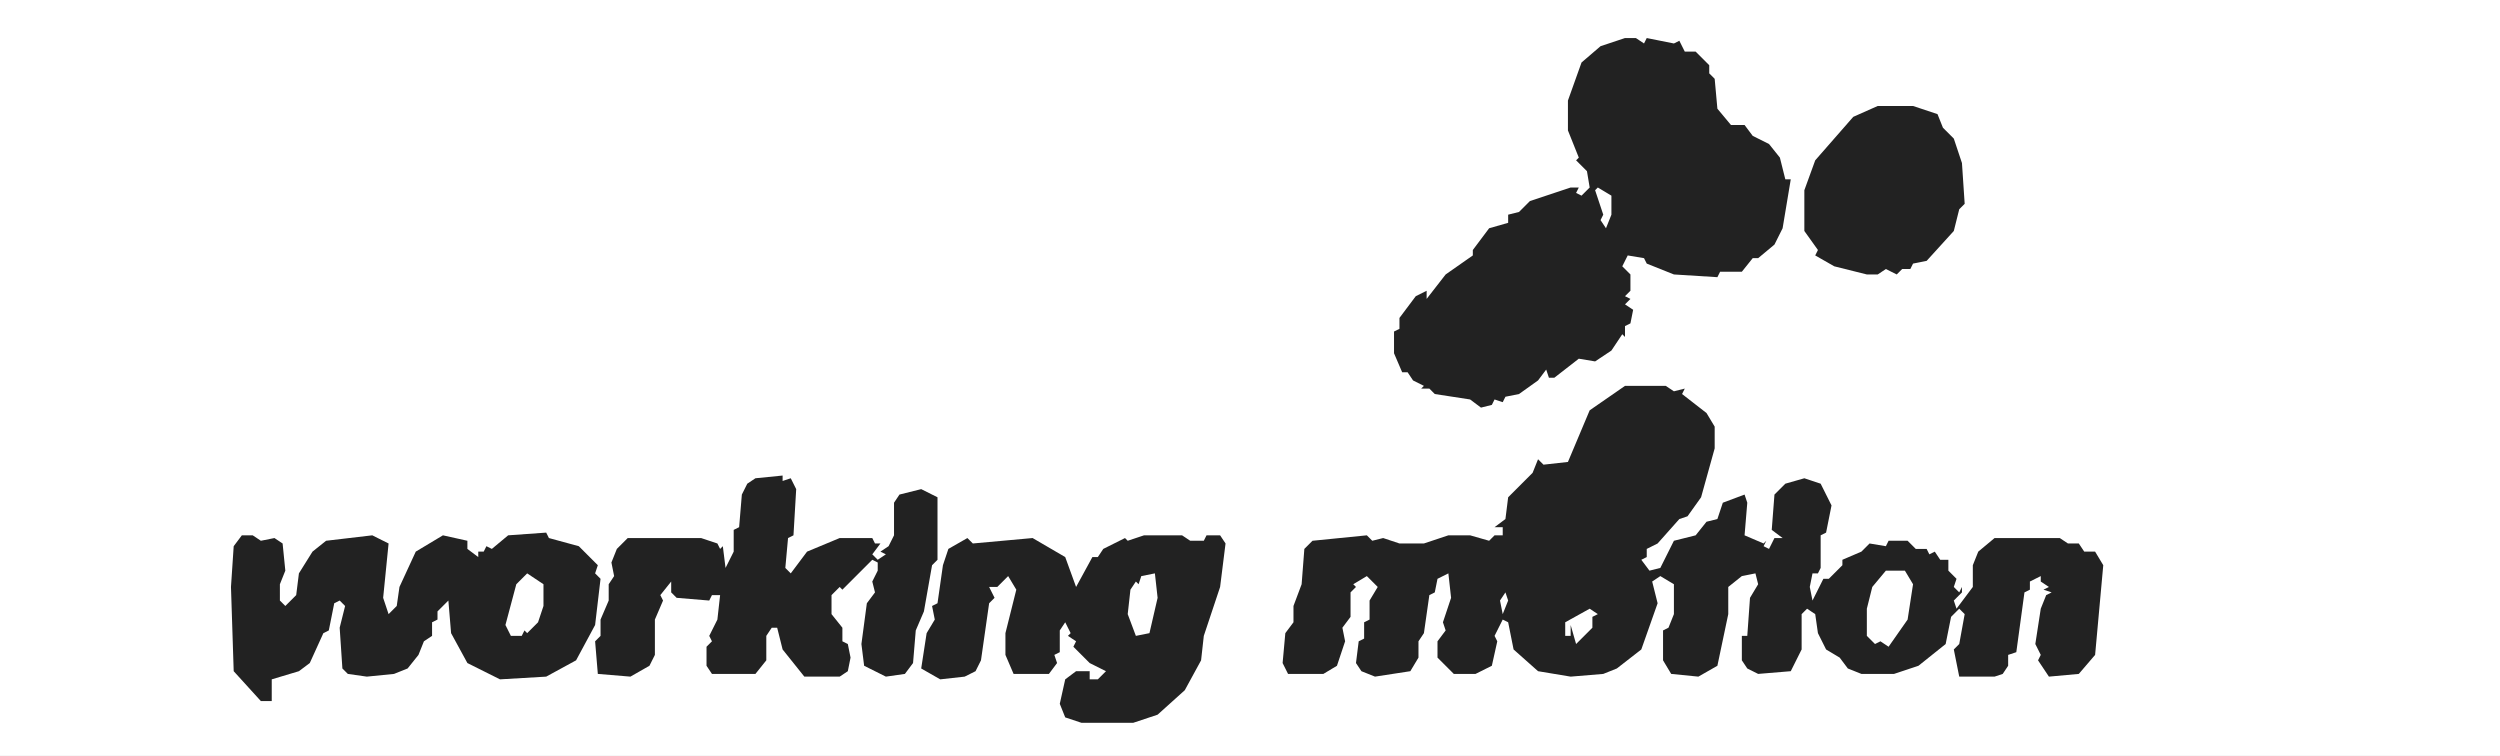
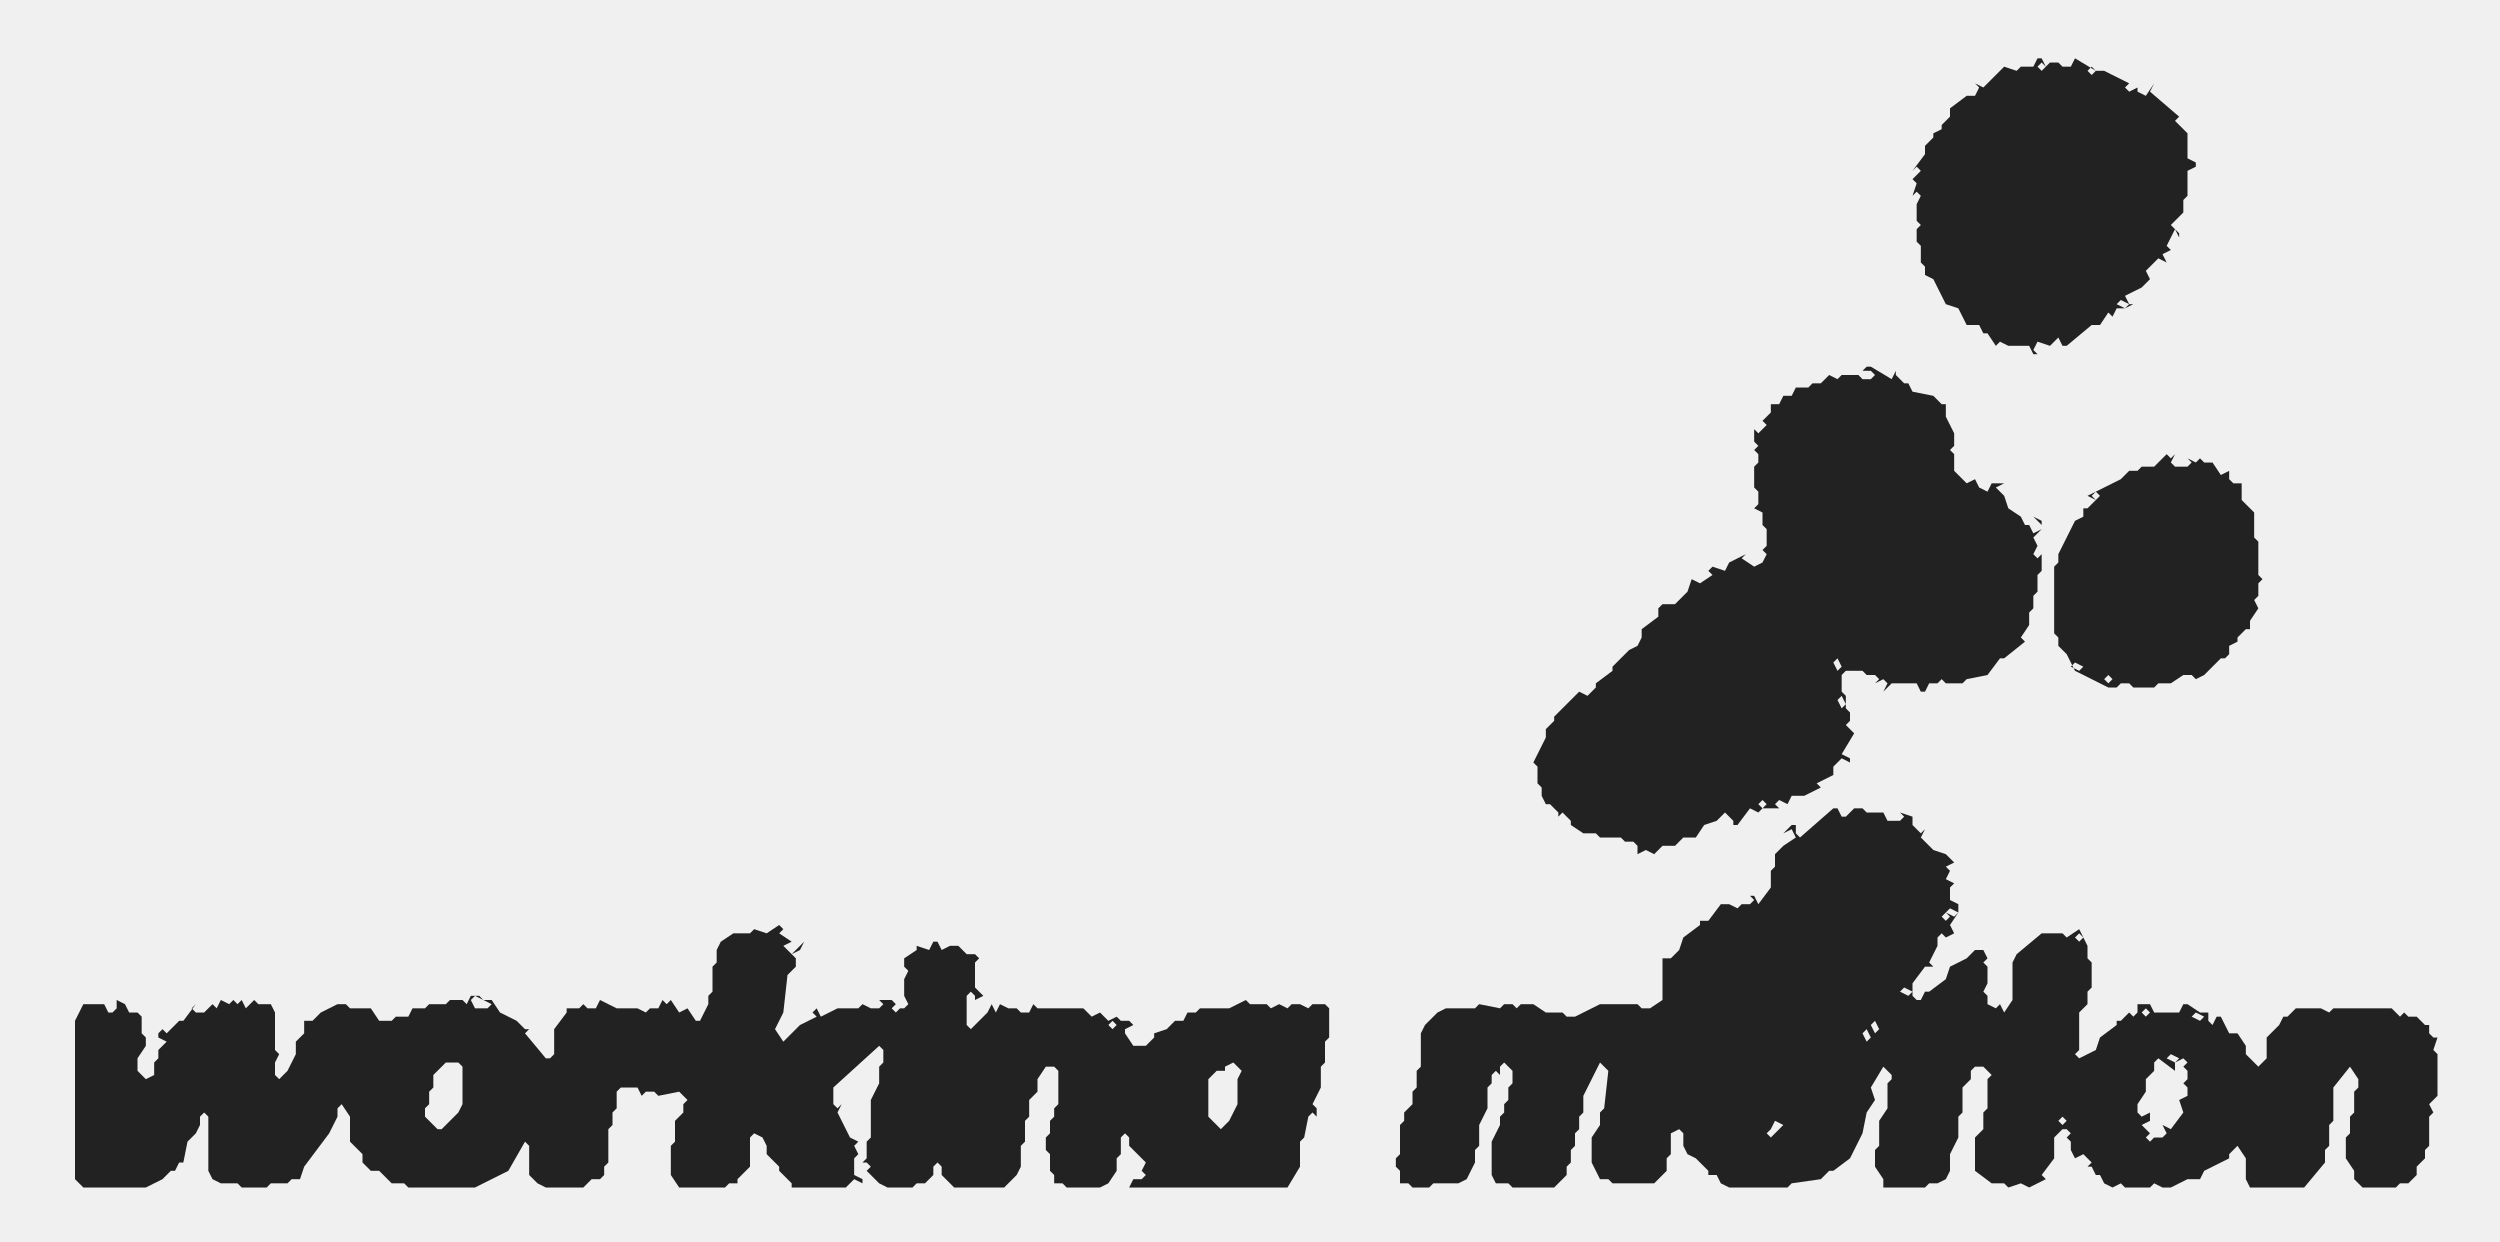
- <svg xmlns="http://www.w3.org/2000/svg" viewBox="0 0 920 278" role="img" aria-labelledby="title">
-   <rect width="100%" height="100%" fill="white" />
-   <path d="M 451 200 L 449 197 L 444 197 L 443 199 L 438 199 L 435 197 L 421 197 L 415 199 L 414 198 L 406 202 L 404 205 L 402 205 L 396 216 L 392 205 L 380 198 L 358 200 L 356 198 L 349 202 L 347 208 L 345 222 L 343 223 L 344 228 L 341 233 L 339 246 L 346 250 L 355 249 L 359 247 L 361 243 L 364 222 L 366 220 L 364 216 L 367 216 L 371 212 L 374 217 L 370 233 L 370 241 L 373 248 L 386 248 L 389 244 L 388 241 L 390 240 L 390 232 L 392 229 L 394 233 L 393 234 L 396 236 L 395 238 L 401 244 L 407 247 L 404 250 L 401 250 L 401 247 L 396 247 L 392 250 L 390 259 L 392 264 L 398 266 L 417 266 L 426 263 L 436 254 L 442 243 L 443 234 L 449 216 Z M 425 211 L 426 220 L 423 233 L 418 234 L 415 226 L 416 217 L 418 214 L 419 215 L 420 212 Z M 220 208 L 213 201 L 202 198 L 201 196 L 187 197 L 181 202 L 179 201 L 178 203 L 176 203 L 176 205 L 172 202 L 172 199 L 163 197 L 153 203 L 147 216 L 146 223 L 143 226 L 141 220 L 143 200 L 137 197 L 120 199 L 115 203 L 110 211 L 109 219 L 105 223 L 103 221 L 103 215 L 105 210 L 104 200 L 101 198 L 96 199 L 93 197 L 89 197 L 86 201 L 85 216 L 86 247 L 96 258 L 100 258 L 100 250 L 110 247 L 114 244 L 119 233 L 121 232 L 123 222 L 125 221 L 127 223 L 125 231 L 126 246 L 128 248 L 135 249 L 145 248 L 150 246 L 154 241 L 156 236 L 159 234 L 159 229 L 161 228 L 161 225 L 165 221 L 166 233 L 172 244 L 184 250 L 201 249 L 212 243 L 219 230 L 221 213 L 219 211 Z M 194 211 L 200 215 L 200 223 L 198 229 L 194 233 L 193 232 L 192 234 L 188 234 L 186 230 L 190 215 Z M 345 183 L 339 180 L 331 182 L 329 185 L 329 197 L 327 201 L 324 203 L 326 204 L 323 206 L 321 204 L 324 200 L 322 200 L 321 198 L 309 198 L 297 203 L 291 211 L 289 209 L 290 198 L 292 197 L 293 180 L 291 176 L 288 177 L 288 175 L 278 176 L 275 178 L 273 182 L 272 194 L 270 195 L 270 203 L 267 209 L 266 201 L 265 202 L 264 200 L 258 198 L 231 198 L 227 202 L 225 207 L 226 212 L 224 215 L 224 221 L 221 228 L 221 234 L 219 236 L 220 248 L 232 249 L 239 245 L 241 241 L 241 228 L 244 221 L 243 219 L 247 214 L 247 218 L 249 220 L 261 221 L 262 219 L 265 219 L 264 228 L 261 234 L 262 236 L 260 238 L 260 245 L 262 248 L 278 248 L 282 243 L 282 234 L 284 231 L 286 231 L 288 239 L 296 249 L 309 249 L 312 247 L 313 242 L 312 237 L 310 236 L 310 231 L 306 226 L 306 219 L 309 216 L 310 217 L 321 206 L 323 207 L 323 210 L 321 214 L 322 218 L 319 222 L 317 237 L 318 245 L 326 249 L 333 248 L 336 244 L 337 232 L 340 225 L 343 208 L 345 206 Z M 472 244 L 474 248 L 487 248 L 492 245 L 495 236 L 494 231 L 497 227 L 497 218 L 499 216 L 498 215 L 503 212 L 507 216 L 504 221 L 504 228 L 502 229 L 502 235 L 500 236 L 499 244 L 501 247 L 506 249 L 519 247 L 522 242 L 522 236 L 524 233 L 526 219 L 528 218 L 529 213 L 533 211 L 534 220 L 531 229 L 532 232 L 529 236 L 529 242 L 535 248 L 543 248 L 549 245 L 551 236 L 550 234 L 553 228 L 555 229 L 557 239 L 566 247 L 578 249 L 590 248 L 595 246 L 604 239 L 610 222 L 608 214 L 611 212 L 616 215 L 616 226 L 614 231 L 612 232 L 612 243 L 615 248 L 625 249 L 632 245 L 636 226 L 636 216 L 641 212 L 646 211 L 647 215 L 644 220 L 643 234 L 641 234 L 641 243 L 643 246 L 647 248 L 659 247 L 663 239 L 663 226 L 665 224 L 668 226 L 669 233 L 672 239 L 677 242 L 680 246 L 685 248 L 697 248 L 706 245 L 716 237 L 718 227 L 721 224 L 723 226 L 721 237 L 719 239 L 721 249 L 734 249 L 737 248 L 739 245 L 739 241 L 742 240 L 745 218 L 747 217 L 747 214 L 751 212 L 751 214 L 754 216 L 752 217 L 755 218 L 753 219 L 751 224 L 749 237 L 751 241 L 750 243 L 754 249 L 765 248 L 771 241 L 774 208 L 771 203 L 767 203 L 765 200 L 761 200 L 758 198 L 734 198 L 728 203 L 726 208 L 726 216 L 720 224 L 719 221 L 722 218 L 722 216 L 721 218 L 719 216 L 720 213 L 717 210 L 717 206 L 714 206 L 712 203 L 710 204 L 709 202 L 705 202 L 702 199 L 695 199 L 694 201 L 688 200 L 685 203 L 678 206 L 678 208 L 673 213 L 671 213 L 667 221 L 666 216 L 667 211 L 669 211 L 670 209 L 670 197 L 672 196 L 674 186 L 670 178 L 664 176 L 657 178 L 653 182 L 652 195 L 656 198 L 653 198 L 651 202 L 649 201 L 650 199 L 649 200 L 642 197 L 643 185 L 642 182 L 634 185 L 632 191 L 628 192 L 624 197 L 616 199 L 611 209 L 607 210 L 604 206 L 606 205 L 606 202 L 610 200 L 618 191 L 621 190 L 626 183 L 631 165 L 631 157 L 628 152 L 619 145 L 620 143 L 616 144 L 613 142 L 598 142 L 585 151 L 577 170 L 568 171 L 566 169 L 564 174 L 555 183 L 554 191 L 550 194 L 553 194 L 553 197 L 550 197 L 548 199 L 541 197 L 533 197 L 524 200 L 515 200 L 509 198 L 505 199 L 503 197 L 483 199 L 480 202 L 479 215 L 476 223 L 476 229 L 473 233 Z M 585 224 L 588 226 L 586 227 L 586 231 L 580 237 L 578 230 L 578 234 L 576 234 L 576 229 Z M 554 218 L 555 221 L 553 226 L 552 221 Z M 701 210 L 704 215 L 702 228 L 695 238 L 692 236 L 690 237 L 687 234 L 687 224 L 689 216 L 694 210 Z M 691 39 L 682 43 L 668 59 L 664 70 L 664 85 L 669 92 L 668 94 L 675 98 L 687 101 L 691 101 L 694 99 L 698 101 L 700 99 L 703 99 L 704 97 L 709 96 L 719 85 L 721 77 L 723 75 L 722 60 L 719 51 L 715 47 L 713 42 L 704 39 Z M 624 19 L 620 19 L 618 15 L 616 16 L 606 14 L 605 16 L 602 14 L 598 14 L 589 17 L 582 23 L 577 37 L 577 48 L 581 58 L 580 59 L 584 63 L 585 69 L 582 72 L 580 71 L 581 69 L 578 69 L 563 74 L 559 78 L 555 79 L 555 82 L 548 84 L 542 92 L 542 94 L 532 101 L 525 110 L 525 107 L 521 109 L 515 117 L 515 121 L 513 122 L 513 130 L 516 137 L 518 137 L 520 140 L 524 142 L 523 143 L 526 143 L 528 145 L 541 147 L 545 150 L 549 149 L 550 147 L 553 148 L 554 146 L 559 145 L 566 140 L 569 136 L 570 139 L 572 139 L 581 132 L 587 133 L 593 129 L 597 123 L 598 124 L 598 120 L 600 119 L 601 114 L 598 112 L 600 110 L 598 109 L 600 107 L 600 101 L 597 98 L 599 94 L 605 95 L 606 97 L 616 101 L 632 102 L 633 100 L 641 100 L 645 95 L 647 95 L 653 90 L 656 84 L 659 66 L 657 66 L 655 58 L 651 53 L 645 50 L 642 46 L 637 46 L 632 40 L 631 29 L 629 27 L 629 24 Z M 588 69 L 593 72 L 593 79 L 591 84 L 589 81 L 590 79 L 587 70 Z" fill="#222" fill-rule="evenodd" />
+ <svg xmlns="http://www.w3.org/2000/svg" viewBox="0 0 600 298" role="img" aria-labelledby="title">
+   <path d="M 319 242 L 318 241 L 315 241 L 314 242 L 312 241 L 310 241 L 309 242 L 307 241 L 305 242 L 304 241 L 300 241 L 299 240 L 295 242 L 288 242 L 287 243 L 285 243 L 284 245 L 282 245 L 280 247 L 277 248 L 277 249 L 275 251 L 272 251 L 270 248 L 270 247 L 272 246 L 271 245 L 269 245 L 268 244 L 266 245 L 264 243 L 262 244 L 260 242 L 249 242 L 248 241 L 247 243 L 245 243 L 244 242 L 242 242 L 240 241 L 239 243 L 238 241 L 237 243 L 233 247 L 232 246 L 232 239 L 233 238 L 234 239 L 234 241 L 234 240 L 236 239 L 234 237 L 234 231 L 235 230 L 234 229 L 232 229 L 230 227 L 228 227 L 226 228 L 225 226 L 224 226 L 223 228 L 220 227 L 220 228 L 217 230 L 217 232 L 218 233 L 217 235 L 217 239 L 218 241 L 217 242 L 216 242 L 214 240 L 211 240 L 212 241 L 211 242 L 209 242 L 207 241 L 206 242 L 201 242 L 197 244 L 196 242 L 195 243 L 196 244 L 192 246 L 188 250 L 186 247 L 188 243 L 189 234 L 191 232 L 191 230 L 190 229 L 192 228 L 193 226 L 190 229 L 188 227 L 190 226 L 187 224 L 188 223 L 187 222 L 184 224 L 181 223 L 180 224 L 176 224 L 173 226 L 172 228 L 172 231 L 171 232 L 171 238 L 170 239 L 170 241 L 168 245 L 167 245 L 165 242 L 163 243 L 161 240 L 160 241 L 159 240 L 158 242 L 156 242 L 155 243 L 153 242 L 148 242 L 144 240 L 143 242 L 141 242 L 140 241 L 139 242 L 136 242 L 136 243 L 133 247 L 133 253 L 132 254 L 131 254 L 126 248 L 127 247 L 126 247 L 124 245 L 120 243 L 118 240 L 116 240 L 115 239 L 113 239 L 112 241 L 111 240 L 108 240 L 107 241 L 103 241 L 102 242 L 99 242 L 98 244 L 95 244 L 94 245 L 91 245 L 89 242 L 84 242 L 83 241 L 81 241 L 77 243 L 75 245 L 73 245 L 73 248 L 71 250 L 71 253 L 69 257 L 67 259 L 66 258 L 66 255 L 67 253 L 66 252 L 66 243 L 65 241 L 62 241 L 61 240 L 59 242 L 58 240 L 57 241 L 56 240 L 55 241 L 53 240 L 52 242 L 51 241 L 49 243 L 47 243 L 46 242 L 47 241 L 44 245 L 43 245 L 40 248 L 39 247 L 38 248 L 38 249 L 40 250 L 38 252 L 38 254 L 37 255 L 37 258 L 35 259 L 33 257 L 33 254 L 35 251 L 35 249 L 34 248 L 34 244 L 33 243 L 31 243 L 30 241 L 28 240 L 28 242 L 27 243 L 26 243 L 25 241 L 20 241 L 18 245 L 18 283 L 20 285 L 35 285 L 39 283 L 41 281 L 42 281 L 43 279 L 44 279 L 45 274 L 47 272 L 48 270 L 48 268 L 49 267 L 50 268 L 50 281 L 51 283 L 53 284 L 57 284 L 58 285 L 64 285 L 65 284 L 69 284 L 70 283 L 72 283 L 73 280 L 79 272 L 81 268 L 81 266 L 82 265 L 84 268 L 84 274 L 87 277 L 87 279 L 89 281 L 91 281 L 94 284 L 97 284 L 98 285 L 114 285 L 122 281 L 126 274 L 127 275 L 127 282 L 129 284 L 131 285 L 140 285 L 142 283 L 144 283 L 145 282 L 145 280 L 146 279 L 146 271 L 147 270 L 147 267 L 148 266 L 148 262 L 149 261 L 153 261 L 154 263 L 155 262 L 157 262 L 158 263 L 163 262 L 165 264 L 164 265 L 164 267 L 162 269 L 162 274 L 161 275 L 161 282 L 163 285 L 174 285 L 175 284 L 177 284 L 177 283 L 180 280 L 180 273 L 181 272 L 183 273 L 184 275 L 184 277 L 187 280 L 187 281 L 190 284 L 190 285 L 203 285 L 205 283 L 207 284 L 207 283 L 205 282 L 205 278 L 206 277 L 205 275 L 206 274 L 204 273 L 201 267 L 202 265 L 201 266 L 200 265 L 200 261 L 211 251 L 212 252 L 212 255 L 211 256 L 211 260 L 209 264 L 209 273 L 208 274 L 208 278 L 207 279 L 208 279 L 209 280 L 208 281 L 211 284 L 213 285 L 219 285 L 220 284 L 222 284 L 224 282 L 224 280 L 225 279 L 226 280 L 226 282 L 229 285 L 241 285 L 244 282 L 245 280 L 245 275 L 246 274 L 246 269 L 247 268 L 247 264 L 249 262 L 249 259 L 251 256 L 253 256 L 254 257 L 254 265 L 253 266 L 253 268 L 252 269 L 252 272 L 251 273 L 251 276 L 252 277 L 252 281 L 253 282 L 253 284 L 255 284 L 256 285 L 264 285 L 266 284 L 268 281 L 268 278 L 269 277 L 269 273 L 270 272 L 271 273 L 271 275 L 275 279 L 274 281 L 275 282 L 274 283 L 272 283 L 271 285 L 309 285 L 312 280 L 312 274 L 313 273 L 314 268 L 315 267 L 316 268 L 316 266 L 315 265 L 317 261 L 317 256 L 318 255 L 318 250 L 319 249 Z M 296 255 L 298 257 L 297 259 L 297 265 L 295 269 L 293 271 L 290 268 L 290 259 L 292 257 L 294 257 L 294 256 Z M 110 255 L 111 256 L 111 265 L 110 267 L 106 271 L 105 271 L 102 268 L 102 266 L 103 265 L 103 262 L 104 261 L 104 258 L 107 255 Z M 266 246 L 267 245 L 268 246 L 267 247 Z M 214 242 L 215 241 L 216 242 L 215 243 Z M 113 240 L 114 239 L 118 241 L 117 242 L 114 242 Z M 335 278 L 335 280 L 336 281 L 336 284 L 338 284 L 339 285 L 343 285 L 344 284 L 350 284 L 352 283 L 354 279 L 354 276 L 355 275 L 355 270 L 357 266 L 357 261 L 358 260 L 358 258 L 359 257 L 360 258 L 360 256 L 361 255 L 363 257 L 363 260 L 362 261 L 362 264 L 361 265 L 361 267 L 360 268 L 360 270 L 358 274 L 358 282 L 359 284 L 362 284 L 363 285 L 373 285 L 376 282 L 376 280 L 377 279 L 377 276 L 378 275 L 378 272 L 379 271 L 379 268 L 380 267 L 380 263 L 384 255 L 386 257 L 385 266 L 384 267 L 384 270 L 382 273 L 382 279 L 384 283 L 386 283 L 387 284 L 397 284 L 400 281 L 400 278 L 401 277 L 401 272 L 403 271 L 404 272 L 404 275 L 405 277 L 407 278 L 410 281 L 410 282 L 412 282 L 413 284 L 415 285 L 429 285 L 430 284 L 437 283 L 439 281 L 440 281 L 444 278 L 447 272 L 448 267 L 450 264 L 449 261 L 452 256 L 454 258 L 454 259 L 453 260 L 453 266 L 451 269 L 451 275 L 450 276 L 450 280 L 452 283 L 452 285 L 462 285 L 463 284 L 465 284 L 467 283 L 468 281 L 468 277 L 470 273 L 470 268 L 471 267 L 471 261 L 473 259 L 473 257 L 474 256 L 476 256 L 478 258 L 477 259 L 477 266 L 476 267 L 476 271 L 474 273 L 474 281 L 478 284 L 481 284 L 482 285 L 485 284 L 487 285 L 491 283 L 490 282 L 493 278 L 493 273 L 495 271 L 496 271 L 497 272 L 496 273 L 497 274 L 497 276 L 498 278 L 500 277 L 502 279 L 501 280 L 502 280 L 503 282 L 504 282 L 505 284 L 507 285 L 509 284 L 510 285 L 516 285 L 517 284 L 519 285 L 521 285 L 525 283 L 528 283 L 529 281 L 535 278 L 535 277 L 537 275 L 539 278 L 539 283 L 540 285 L 553 285 L 558 279 L 558 276 L 559 275 L 559 270 L 560 269 L 560 261 L 564 256 L 566 259 L 566 261 L 565 262 L 565 267 L 564 268 L 564 272 L 563 273 L 563 278 L 565 281 L 565 283 L 567 285 L 575 285 L 576 284 L 578 284 L 580 282 L 580 280 L 582 278 L 582 276 L 583 275 L 583 268 L 584 267 L 583 265 L 585 263 L 585 253 L 584 252 L 585 249 L 584 249 L 583 248 L 583 246 L 582 246 L 580 244 L 578 244 L 577 243 L 576 244 L 574 242 L 560 242 L 559 243 L 557 242 L 551 242 L 549 244 L 548 244 L 547 246 L 544 249 L 544 254 L 542 256 L 539 253 L 539 251 L 537 248 L 535 248 L 533 244 L 532 244 L 531 246 L 530 245 L 530 243 L 528 243 L 525 241 L 524 241 L 523 243 L 517 243 L 516 241 L 513 241 L 513 243 L 512 244 L 511 243 L 509 245 L 508 245 L 508 246 L 504 249 L 503 252 L 499 254 L 498 253 L 499 252 L 499 243 L 501 241 L 501 238 L 502 237 L 502 231 L 501 230 L 501 227 L 499 223 L 496 225 L 495 224 L 490 224 L 484 229 L 483 231 L 483 240 L 481 243 L 480 241 L 479 242 L 477 241 L 477 239 L 476 238 L 477 236 L 477 232 L 476 231 L 477 230 L 476 228 L 474 228 L 472 230 L 468 232 L 467 235 L 463 238 L 462 238 L 461 240 L 460 240 L 459 239 L 459 236 L 462 232 L 464 232 L 465 231 L 464 232 L 463 231 L 465 227 L 465 225 L 466 224 L 467 225 L 469 224 L 468 222 L 470 219 L 470 217 L 468 216 L 468 213 L 469 212 L 467 211 L 468 209 L 467 208 L 469 207 L 467 205 L 464 204 L 461 201 L 462 199 L 461 200 L 459 198 L 459 196 L 456 195 L 457 196 L 456 197 L 453 197 L 452 195 L 448 195 L 447 194 L 445 194 L 443 196 L 442 196 L 441 194 L 440 194 L 432 201 L 431 200 L 431 198 L 430 198 L 428 200 L 430 199 L 431 201 L 428 203 L 427 202 L 428 203 L 426 205 L 426 208 L 425 209 L 425 213 L 422 217 L 421 215 L 420 215 L 421 216 L 420 217 L 418 217 L 417 218 L 415 217 L 413 217 L 410 221 L 408 221 L 408 222 L 404 225 L 403 228 L 401 230 L 399 230 L 399 240 L 396 242 L 394 242 L 393 241 L 384 241 L 378 244 L 376 244 L 375 243 L 371 243 L 368 241 L 365 241 L 364 242 L 363 241 L 361 241 L 360 242 L 355 241 L 354 242 L 347 242 L 345 243 L 342 246 L 341 248 L 341 256 L 340 257 L 340 261 L 339 262 L 339 265 L 337 267 L 337 269 L 336 270 L 336 277 Z M 515 273 L 516 272 L 517 273 L 516 274 Z M 424 272 L 425 271 L 426 272 L 425 273 Z M 425 271 L 426 269 L 428 270 L 426 272 Z M 494 269 L 495 268 L 496 269 L 495 270 Z M 524 254 L 525 255 L 524 256 L 525 257 L 525 259 L 524 260 L 525 261 L 525 263 L 523 264 L 524 267 L 521 271 L 519 270 L 520 272 L 519 273 L 517 273 L 514 270 L 516 269 L 516 267 L 514 268 L 513 267 L 513 265 L 515 262 L 516 264 L 515 262 L 515 259 L 517 257 L 517 255 L 518 254 L 522 257 L 522 255 Z M 520 254 L 521 253 L 523 254 L 522 255 Z M 447 248 L 448 247 L 449 249 L 448 250 Z M 449 246 L 450 245 L 451 247 L 450 248 Z M 526 244 L 527 243 L 529 244 L 528 245 Z M 514 243 L 515 242 L 516 243 L 515 244 Z M 456 238 L 457 237 L 459 238 L 458 239 Z M 498 225 L 499 224 L 500 225 L 499 226 Z M 466 220 L 467 219 L 468 220 L 467 221 Z M 467 219 L 468 218 L 470 219 L 469 220 Z M 535 113 L 533 114 L 531 111 L 529 111 L 528 110 L 527 111 L 525 110 L 526 111 L 525 112 L 522 112 L 521 111 L 522 109 L 521 110 L 520 109 L 517 112 L 514 112 L 513 113 L 511 113 L 509 115 L 501 119 L 503 120 L 501 122 L 500 122 L 500 124 L 498 125 L 494 133 L 494 135 L 493 136 L 493 152 L 494 153 L 494 155 L 496 157 L 498 161 L 506 165 L 508 165 L 509 164 L 511 164 L 512 165 L 517 165 L 518 164 L 521 164 L 524 162 L 526 162 L 527 163 L 529 162 L 533 158 L 534 158 L 535 157 L 535 155 L 537 154 L 537 153 L 539 151 L 540 151 L 540 149 L 542 146 L 541 144 L 542 143 L 542 140 L 543 139 L 542 138 L 542 130 L 541 129 L 541 123 L 538 120 L 538 116 L 536 116 L 535 115 Z M 505 163 L 506 162 L 507 163 L 506 164 Z M 497 160 L 498 159 L 500 160 L 499 161 Z M 502 119 L 503 118 L 504 119 L 503 120 Z M 467 97 L 466 97 L 464 95 L 459 94 L 458 92 L 457 92 L 455 90 L 455 89 L 454 91 L 449 88 L 448 88 L 446 90 L 442 90 L 441 91 L 439 90 L 437 92 L 435 92 L 434 93 L 431 93 L 430 95 L 428 95 L 427 97 L 425 97 L 425 99 L 423 101 L 424 102 L 422 104 L 421 103 L 421 106 L 422 107 L 421 108 L 422 109 L 422 111 L 421 112 L 421 117 L 422 118 L 422 121 L 421 122 L 423 123 L 423 126 L 424 127 L 424 131 L 423 132 L 424 133 L 423 135 L 421 136 L 418 134 L 419 133 L 415 135 L 414 137 L 411 136 L 410 137 L 411 138 L 408 140 L 406 139 L 405 142 L 402 145 L 399 145 L 398 146 L 398 148 L 394 151 L 394 153 L 393 155 L 391 156 L 387 160 L 387 161 L 383 164 L 383 165 L 381 167 L 379 166 L 373 172 L 373 173 L 371 175 L 371 177 L 368 183 L 369 184 L 369 188 L 370 189 L 370 191 L 371 193 L 372 193 L 374 195 L 374 196 L 375 195 L 377 197 L 377 198 L 380 200 L 383 200 L 384 201 L 389 201 L 390 202 L 392 202 L 393 203 L 393 205 L 395 204 L 397 205 L 399 203 L 402 203 L 404 201 L 407 201 L 409 198 L 412 197 L 414 195 L 416 197 L 416 198 L 417 198 L 420 194 L 422 195 L 423 194 L 427 194 L 426 193 L 427 192 L 429 193 L 430 191 L 433 191 L 437 189 L 436 188 L 440 186 L 440 184 L 442 182 L 444 183 L 444 182 L 442 181 L 445 176 L 443 174 L 444 173 L 444 171 L 443 170 L 443 167 L 442 166 L 442 162 L 443 161 L 447 161 L 448 162 L 447 163 L 448 162 L 450 162 L 451 163 L 450 164 L 452 163 L 453 164 L 452 166 L 454 164 L 460 164 L 461 166 L 462 166 L 463 164 L 465 164 L 466 163 L 467 164 L 471 164 L 472 163 L 477 162 L 480 158 L 481 158 L 486 154 L 485 153 L 487 150 L 487 147 L 488 146 L 488 143 L 489 142 L 489 138 L 490 137 L 490 133 L 489 134 L 488 133 L 489 131 L 488 129 L 490 127 L 490 125 L 488 124 L 490 126 L 490 127 L 488 128 L 487 126 L 486 126 L 485 124 L 482 122 L 481 119 L 479 117 L 481 116 L 478 116 L 477 118 L 475 117 L 474 115 L 472 116 L 469 113 L 469 109 L 468 108 L 469 107 L 469 104 L 467 100 Z M 422 193 L 423 192 L 424 193 L 423 194 Z M 441 168 L 442 167 L 443 169 L 442 170 Z M 440 159 L 441 158 L 442 160 L 441 161 Z M 446 90 L 447 89 L 449 89 L 450 90 L 449 91 L 447 91 Z M 508 16 L 507 18 L 505 17 L 503 17 L 498 14 L 497 16 L 495 16 L 494 15 L 492 15 L 491 16 L 490 14 L 489 14 L 488 16 L 485 16 L 484 17 L 481 16 L 476 21 L 474 20 L 475 21 L 474 23 L 472 23 L 468 26 L 468 28 L 466 30 L 466 31 L 464 32 L 464 33 L 462 35 L 462 37 L 459 41 L 460 42 L 459 43 L 460 44 L 459 47 L 460 46 L 461 47 L 460 49 L 460 53 L 461 54 L 460 55 L 460 58 L 461 59 L 461 63 L 462 64 L 462 66 L 464 67 L 467 73 L 470 74 L 472 78 L 475 78 L 476 80 L 477 80 L 479 83 L 480 82 L 482 83 L 487 83 L 488 85 L 489 85 L 488 84 L 489 82 L 492 83 L 494 81 L 495 83 L 496 83 L 502 78 L 504 78 L 506 75 L 507 76 L 508 74 L 510 74 L 512 73 L 511 73 L 510 71 L 514 69 L 516 67 L 515 65 L 518 62 L 520 63 L 519 64 L 520 63 L 519 61 L 521 60 L 520 59 L 522 55 L 523 57 L 523 56 L 521 54 L 524 51 L 524 48 L 525 47 L 525 41 L 527 40 L 527 39 L 525 38 L 525 32 L 522 29 L 523 28 L 516 22 L 517 20 L 515 23 L 513 22 L 513 20 L 513 21 L 511 22 L 510 21 L 511 20 L 507 18 Z M 508 73 L 509 72 L 511 73 L 510 74 Z M 459 41 L 460 40 L 461 41 L 460 42 Z M 501 17 L 502 16 L 503 17 L 502 18 Z M 489 16 L 490 15 L 491 16 L 490 17 Z" fill="#222" fill-rule="evenodd" />
</svg>
